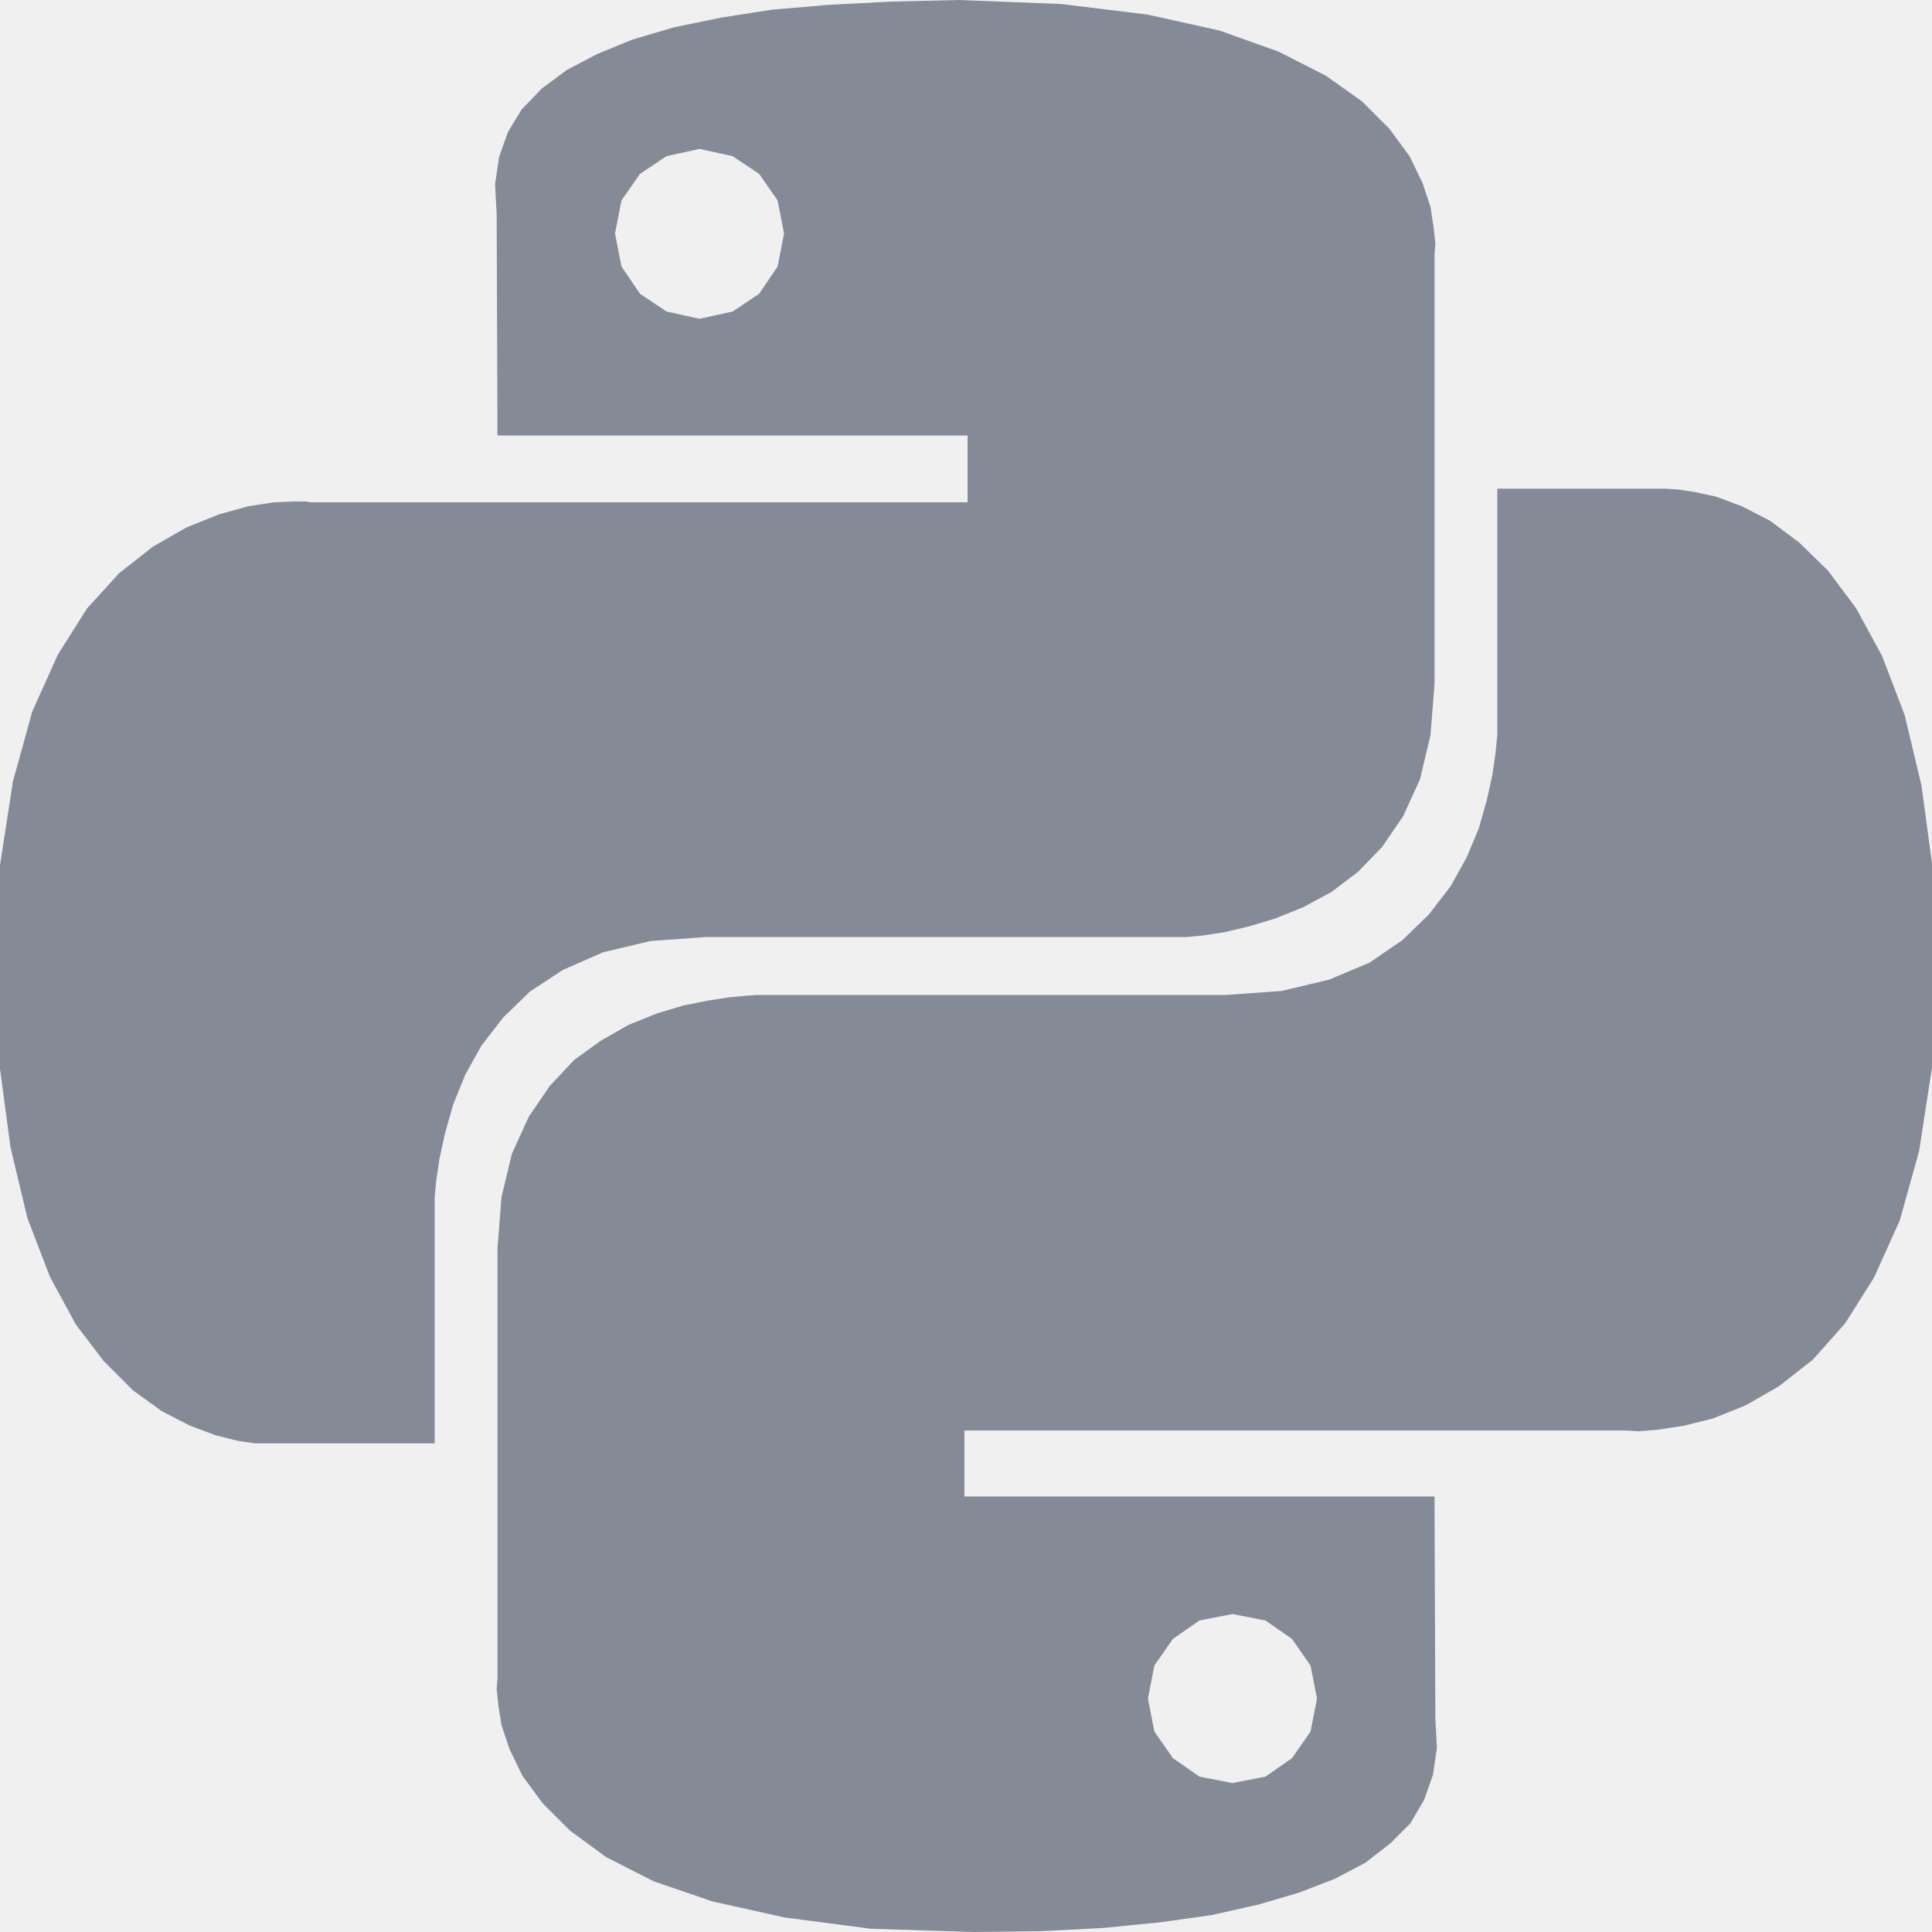
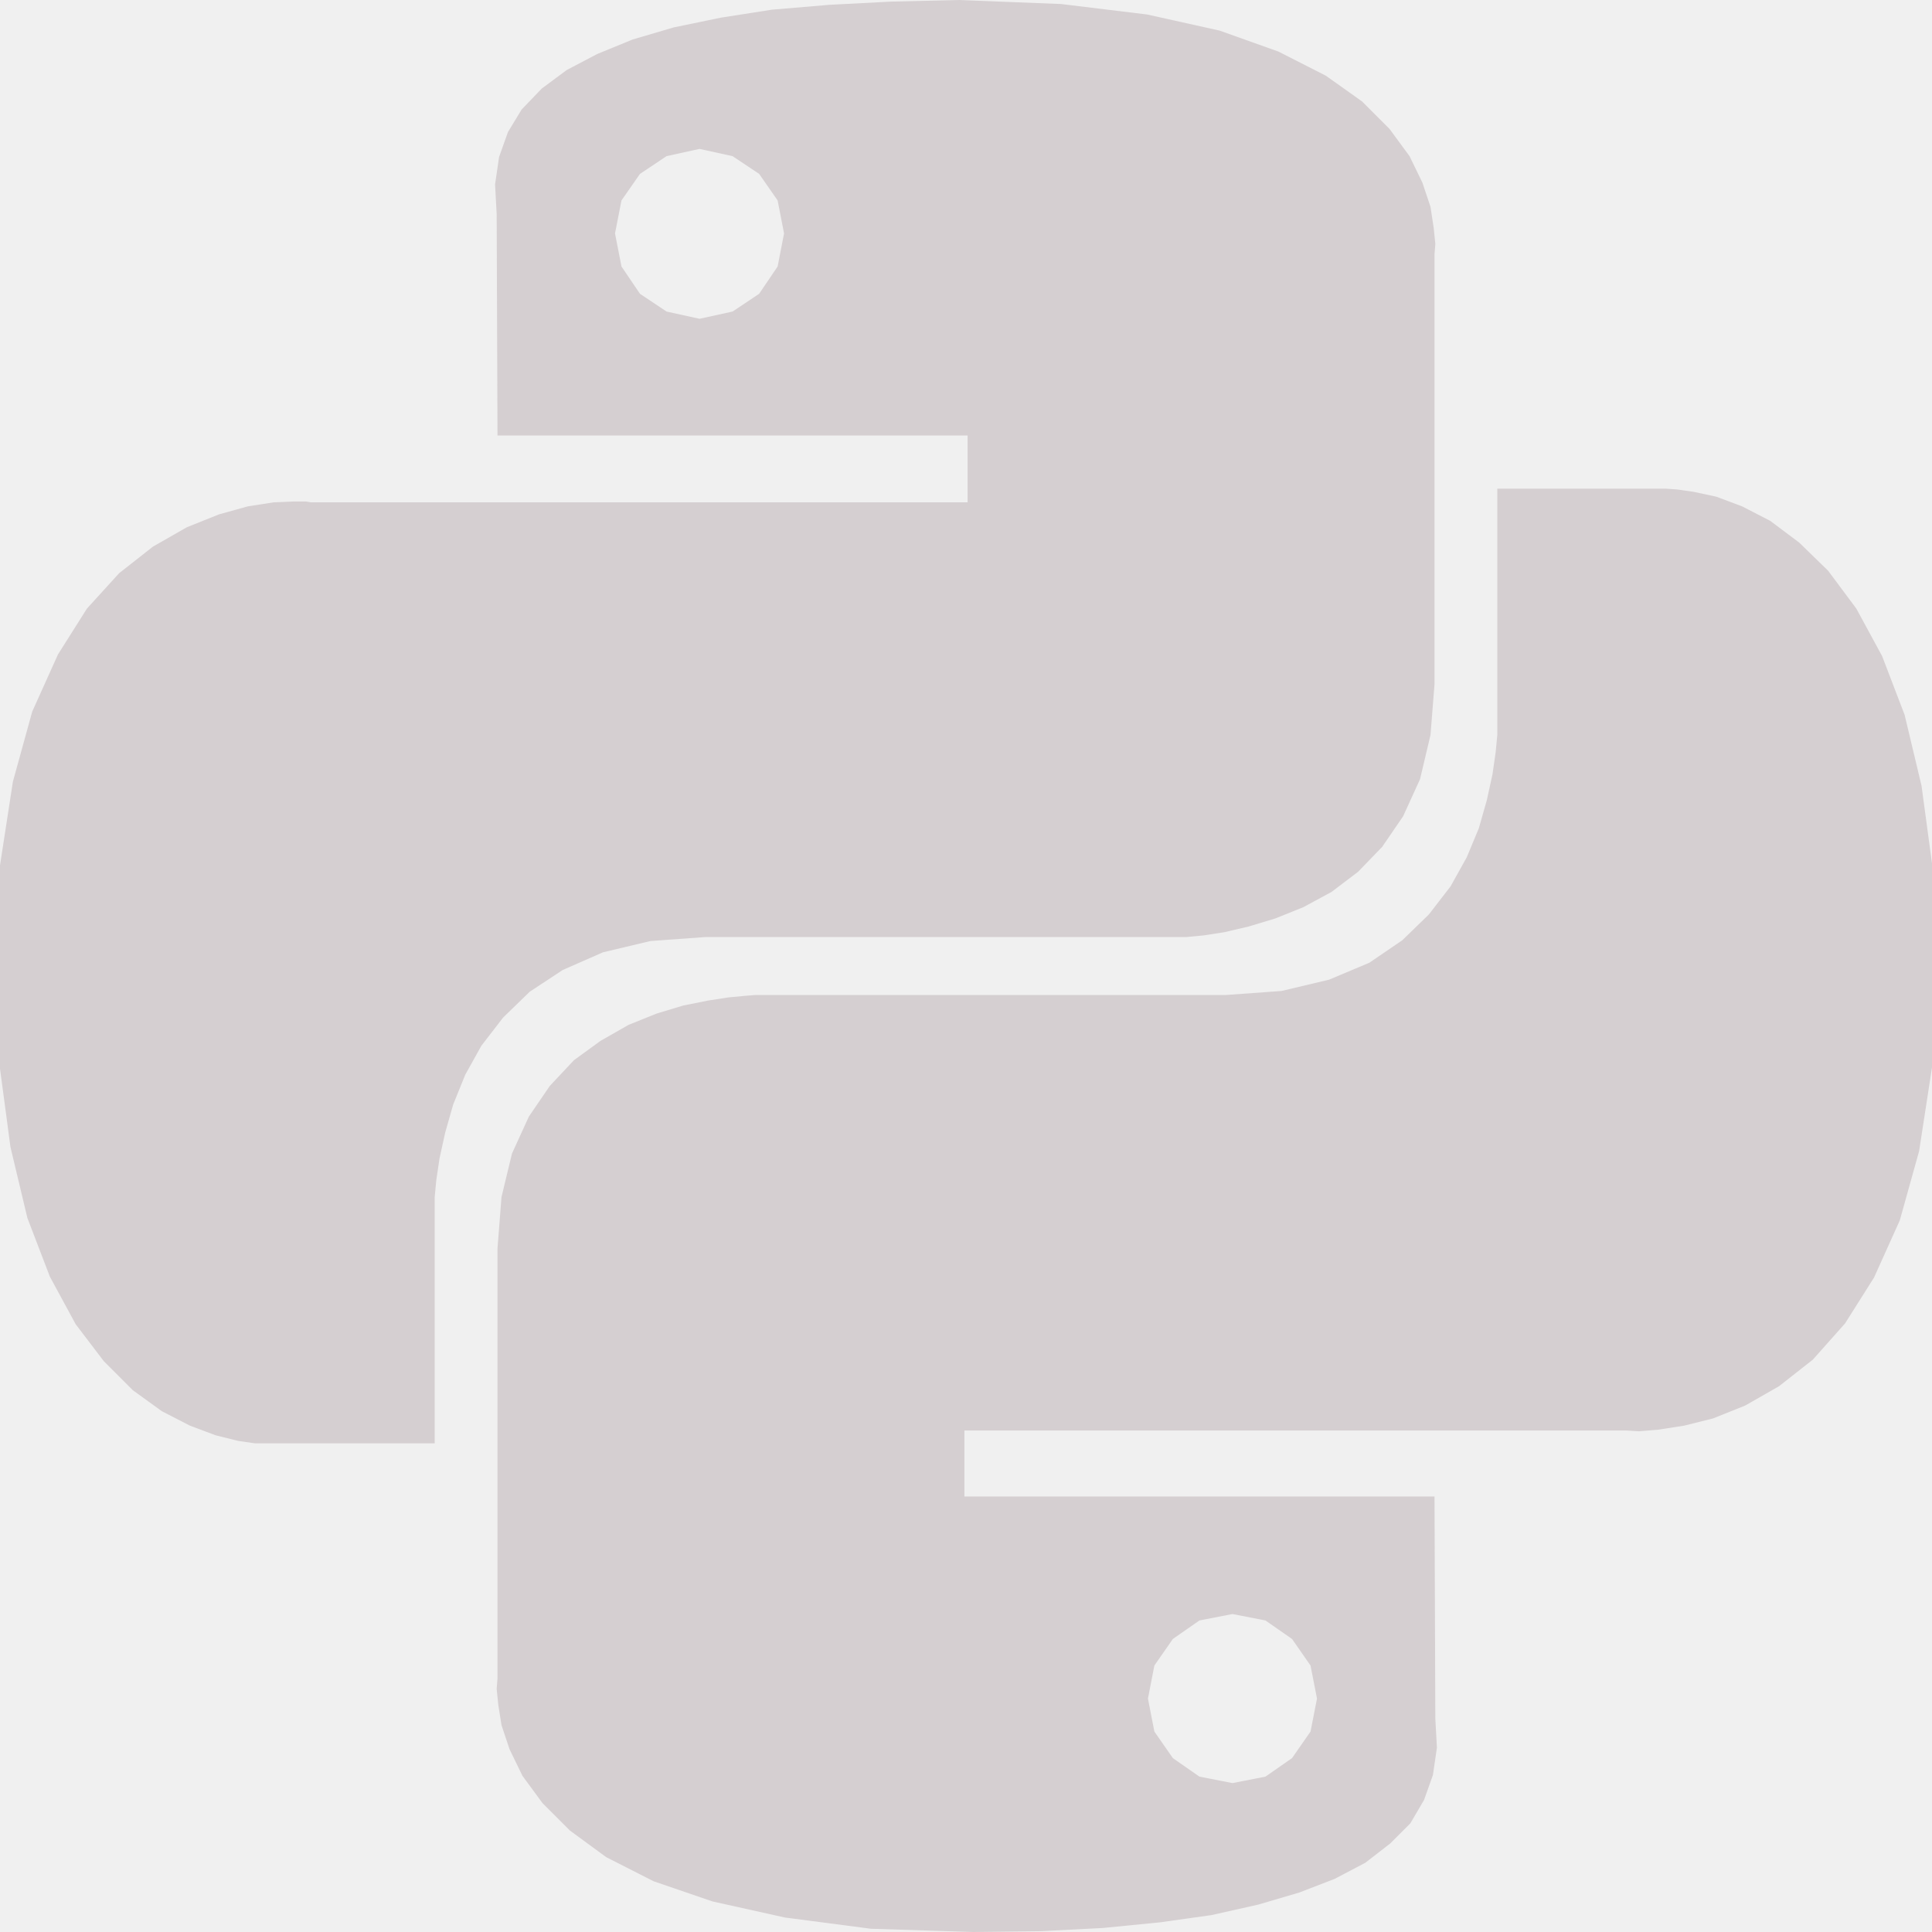
- <svg xmlns="http://www.w3.org/2000/svg" width="40" height="40" viewBox="0 0 40 40" fill="#848a96">
+ <svg xmlns="http://www.w3.org/2000/svg" width="40" height="40" viewBox="0 0 40 40" fill="#d5cfd1">
  <g clip-path="url(#clip0_1728_90)">
-     <path d="M23.75 0.3L25.25 0.633L26.467 1.067L27.45 1.567L28.2 2.1L28.767 2.667L29.183 3.233L29.45 3.783L29.617 4.283L29.683 4.717L29.717 5.05L29.7 5.267V14.167L29.617 15.217L29.4 16.133L29.05 16.9L28.617 17.533L28.117 18.05L27.567 18.467L26.983 18.783L26.4 19.017L25.85 19.183L25.35 19.3L24.917 19.367L24.567 19.4H14.617L13.467 19.483L12.483 19.717L11.65 20.083L10.967 20.533L10.417 21.067L9.967 21.65L9.633 22.25L9.383 22.867L9.217 23.45L9.1 23.983L9.033 24.433L9 24.783V29.883H5.283L4.933 29.833L4.467 29.717L3.933 29.517L3.35 29.217L2.75 28.783L2.15 28.183L1.567 27.417L1.033 26.433L0.567 25.217L0.217 23.75L-0.017 22L-0.1 19.95L2.44094e-05 17.917L0.267 16.183L0.667 14.733L1.2 13.55L1.8 12.6L2.467 11.867L3.167 11.317L3.867 10.917L4.533 10.65L5.133 10.483L5.667 10.4L6.067 10.383H6.333L6.433 10.4H20.033V9.017H10.3L10.283 4.433L10.25 3.817L10.333 3.25L10.517 2.733L10.8 2.267L11.217 1.833L11.733 1.45L12.367 1.117L13.1 0.817L13.95 0.567L14.917 0.367L15.983 0.2L17.167 0.1L18.45 0.033L19.85 0L21.967 0.083L23.75 0.3ZM13.25 3.6L12.867 4.15L12.733 4.833L12.867 5.517L13.25 6.083L13.8 6.45L14.483 6.6L15.167 6.45L15.717 6.083L16.1 5.517L16.233 4.833L16.1 4.15L15.717 3.6L15.167 3.233L14.483 3.083L13.8 3.233L13.25 3.6ZM35.067 10.183L35.533 10.283L36.067 10.483L36.65 10.783L37.25 11.233L37.85 11.817L38.433 12.6L38.967 13.583L39.433 14.8L39.783 16.267L40.017 18L40.1 20.05L40 22.1L39.733 23.833L39.333 25.267L38.8 26.45L38.2 27.4L37.533 28.15L36.833 28.7L36.133 29.1L35.467 29.367L34.867 29.517L34.333 29.6L33.933 29.633L33.667 29.617H19.967V30.983H29.7L29.717 35.583L29.75 36.183L29.667 36.75L29.483 37.267L29.2 37.75L28.783 38.167L28.267 38.567L27.633 38.9L26.9 39.183L26.05 39.433L25.083 39.65L24.017 39.8L22.833 39.917L21.55 39.983L20.15 40L18.033 39.933L16.25 39.7L14.75 39.367L13.533 38.95L12.55 38.45L11.8 37.9L11.233 37.333L10.817 36.767L10.55 36.217L10.383 35.717L10.317 35.3L10.283 34.967L10.3 34.75V25.85L10.383 24.783L10.6 23.883L10.95 23.117L11.383 22.483L11.883 21.95L12.433 21.55L13.017 21.217L13.6 20.983L14.15 20.817L14.65 20.717L15.083 20.65L15.433 20.617L15.65 20.6H25.383L26.533 20.517L27.517 20.283L28.35 19.933L29.033 19.467L29.583 18.933L30.033 18.35L30.367 17.75L30.617 17.15L30.783 16.567L30.9 16.033L30.967 15.567L31 15.217V10.117H34.483L34.717 10.133L35.067 10.183ZM24.283 33.933L23.9 34.483L23.767 35.167L23.9 35.85L24.283 36.4L24.833 36.783L25.517 36.917L26.2 36.783L26.75 36.4L27.133 35.85L27.267 35.167L27.133 34.483L26.75 33.933L26.2 33.55L25.517 33.417L24.833 33.55L24.283 33.933Z" fill="#848a96" />
+     <path d="M23.75 0.3L25.25 0.633L26.467 1.067L27.45 1.567L28.2 2.1L28.767 2.667L29.183 3.233L29.45 3.783L29.617 4.283L29.683 4.717L29.717 5.05L29.7 5.267V14.167L29.617 15.217L29.4 16.133L29.05 16.9L28.617 17.533L28.117 18.05L27.567 18.467L26.983 18.783L26.4 19.017L25.85 19.183L25.35 19.3L24.917 19.367L24.567 19.4H14.617L13.467 19.483L12.483 19.717L11.65 20.083L10.967 20.533L10.417 21.067L9.967 21.65L9.633 22.25L9.383 22.867L9.217 23.45L9.1 23.983L9.033 24.433L9 24.783V29.883H5.283L4.933 29.833L4.467 29.717L3.933 29.517L3.35 29.217L2.75 28.783L2.15 28.183L1.567 27.417L1.033 26.433L0.567 25.217L0.217 23.75L-0.017 22L-0.1 19.95L2.44094e-05 17.917L0.267 16.183L0.667 14.733L1.2 13.55L1.8 12.6L2.467 11.867L3.167 11.317L3.867 10.917L4.533 10.65L5.133 10.483L5.667 10.4L6.067 10.383H6.333L6.433 10.4H20.033V9.017H10.3L10.283 4.433L10.25 3.817L10.333 3.25L10.517 2.733L10.8 2.267L11.217 1.833L11.733 1.45L12.367 1.117L13.1 0.817L13.95 0.567L14.917 0.367L15.983 0.2L17.167 0.1L18.45 0.033L19.85 0L21.967 0.083L23.75 0.3ZM13.25 3.6L12.867 4.15L12.733 4.833L12.867 5.517L13.25 6.083L13.8 6.45L14.483 6.6L15.167 6.45L15.717 6.083L16.1 5.517L16.233 4.833L16.1 4.15L15.717 3.6L15.167 3.233L14.483 3.083L13.8 3.233L13.25 3.6ZM35.067 10.183L35.533 10.283L36.067 10.483L36.65 10.783L37.25 11.233L37.85 11.817L38.433 12.6L38.967 13.583L39.433 14.8L39.783 16.267L40.017 18L40.1 20.05L40 22.1L39.733 23.833L39.333 25.267L38.8 26.45L38.2 27.4L37.533 28.15L36.833 28.7L36.133 29.1L35.467 29.367L34.867 29.517L34.333 29.6L33.933 29.633L33.667 29.617H19.967V30.983H29.7L29.717 35.583L29.75 36.183L29.667 36.75L29.483 37.267L29.2 37.75L28.783 38.167L28.267 38.567L27.633 38.9L26.9 39.183L26.05 39.433L25.083 39.65L24.017 39.8L22.833 39.917L21.55 39.983L20.15 40L18.033 39.933L16.25 39.7L14.75 39.367L13.533 38.95L12.55 38.45L11.8 37.9L11.233 37.333L10.817 36.767L10.55 36.217L10.383 35.717L10.317 35.3L10.283 34.967L10.3 34.75V25.85L10.383 24.783L10.6 23.883L10.95 23.117L11.383 22.483L11.883 21.95L12.433 21.55L13.017 21.217L13.6 20.983L14.15 20.817L14.65 20.717L15.083 20.65L15.433 20.617L15.65 20.6H25.383L26.533 20.517L27.517 20.283L28.35 19.933L29.033 19.467L29.583 18.933L30.033 18.35L30.367 17.75L30.617 17.15L30.783 16.567L30.9 16.033L30.967 15.567L31 15.217V10.117H34.483L34.717 10.133L35.067 10.183ZM24.283 33.933L23.9 34.483L23.767 35.167L23.9 35.85L24.283 36.4L24.833 36.783L25.517 36.917L26.2 36.783L26.75 36.4L27.133 35.85L27.267 35.167L27.133 34.483L26.75 33.933L26.2 33.55L25.517 33.417L24.833 33.55L24.283 33.933Z" fill="#d5cfd1" />
  </g>
  <defs>
    <clipPath id="clip0_1728_90">
      <rect width="40" height="40" fill="white" />
    </clipPath>
  </defs>
</svg>
